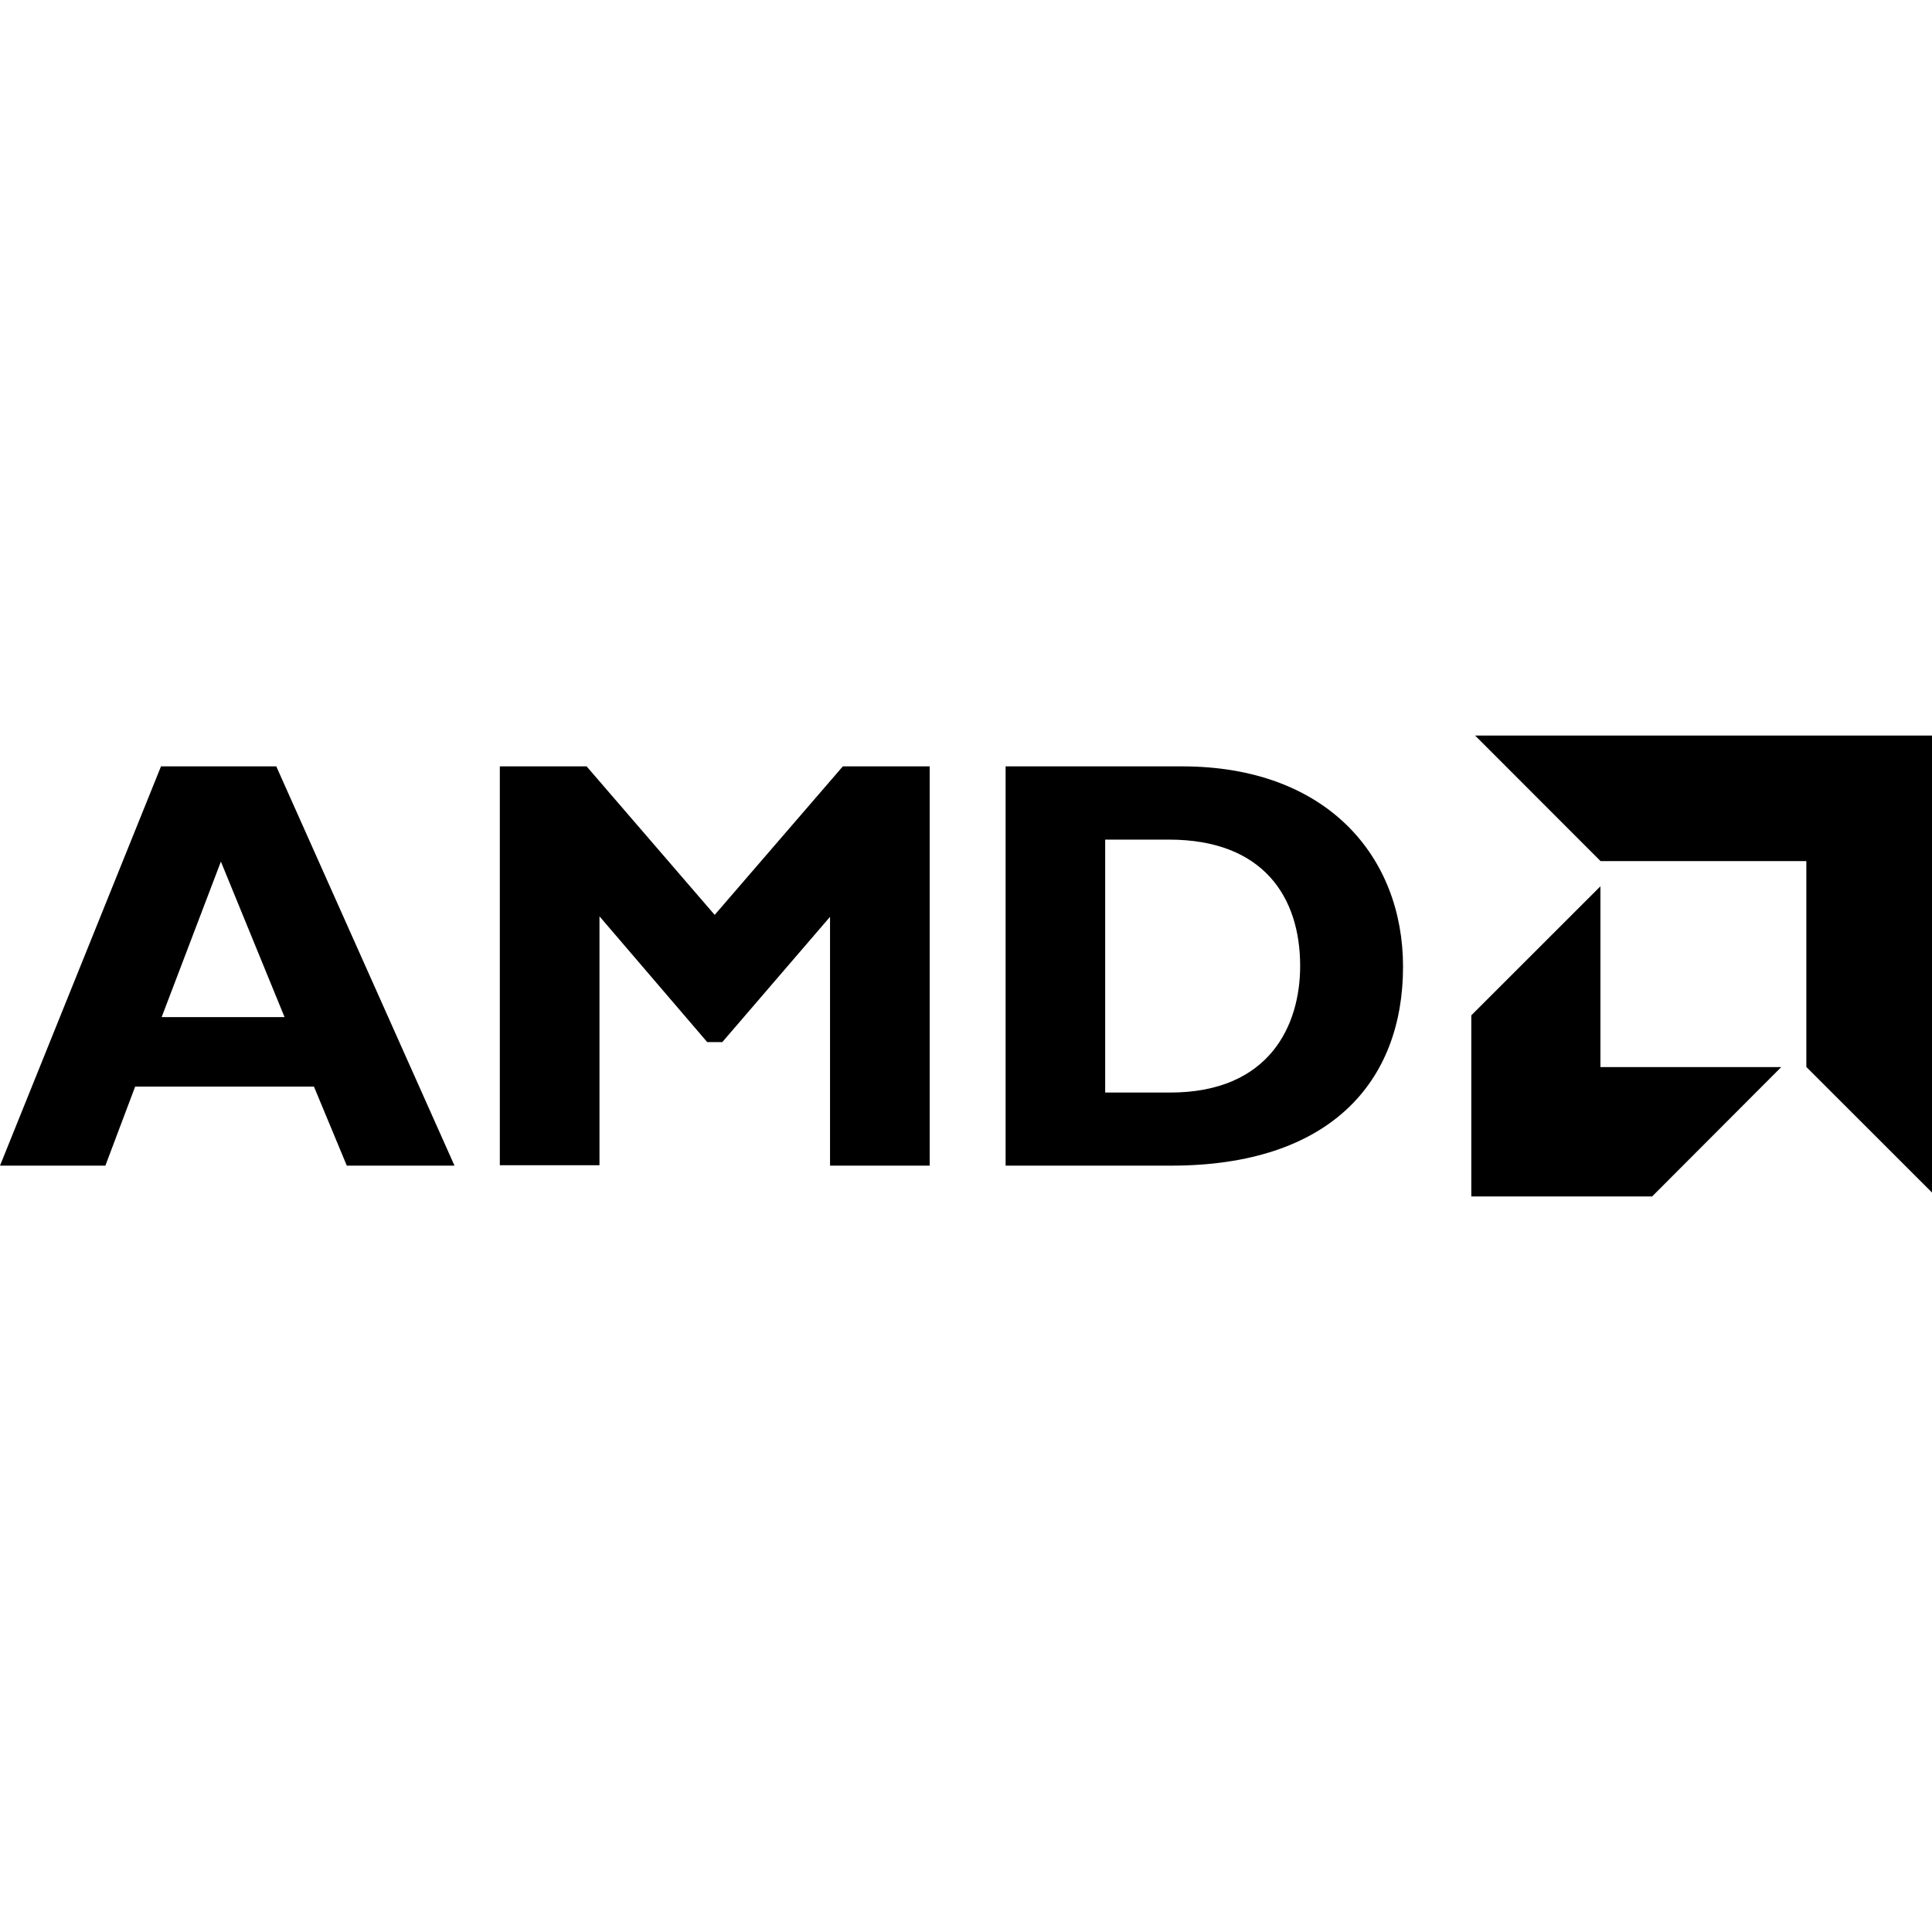
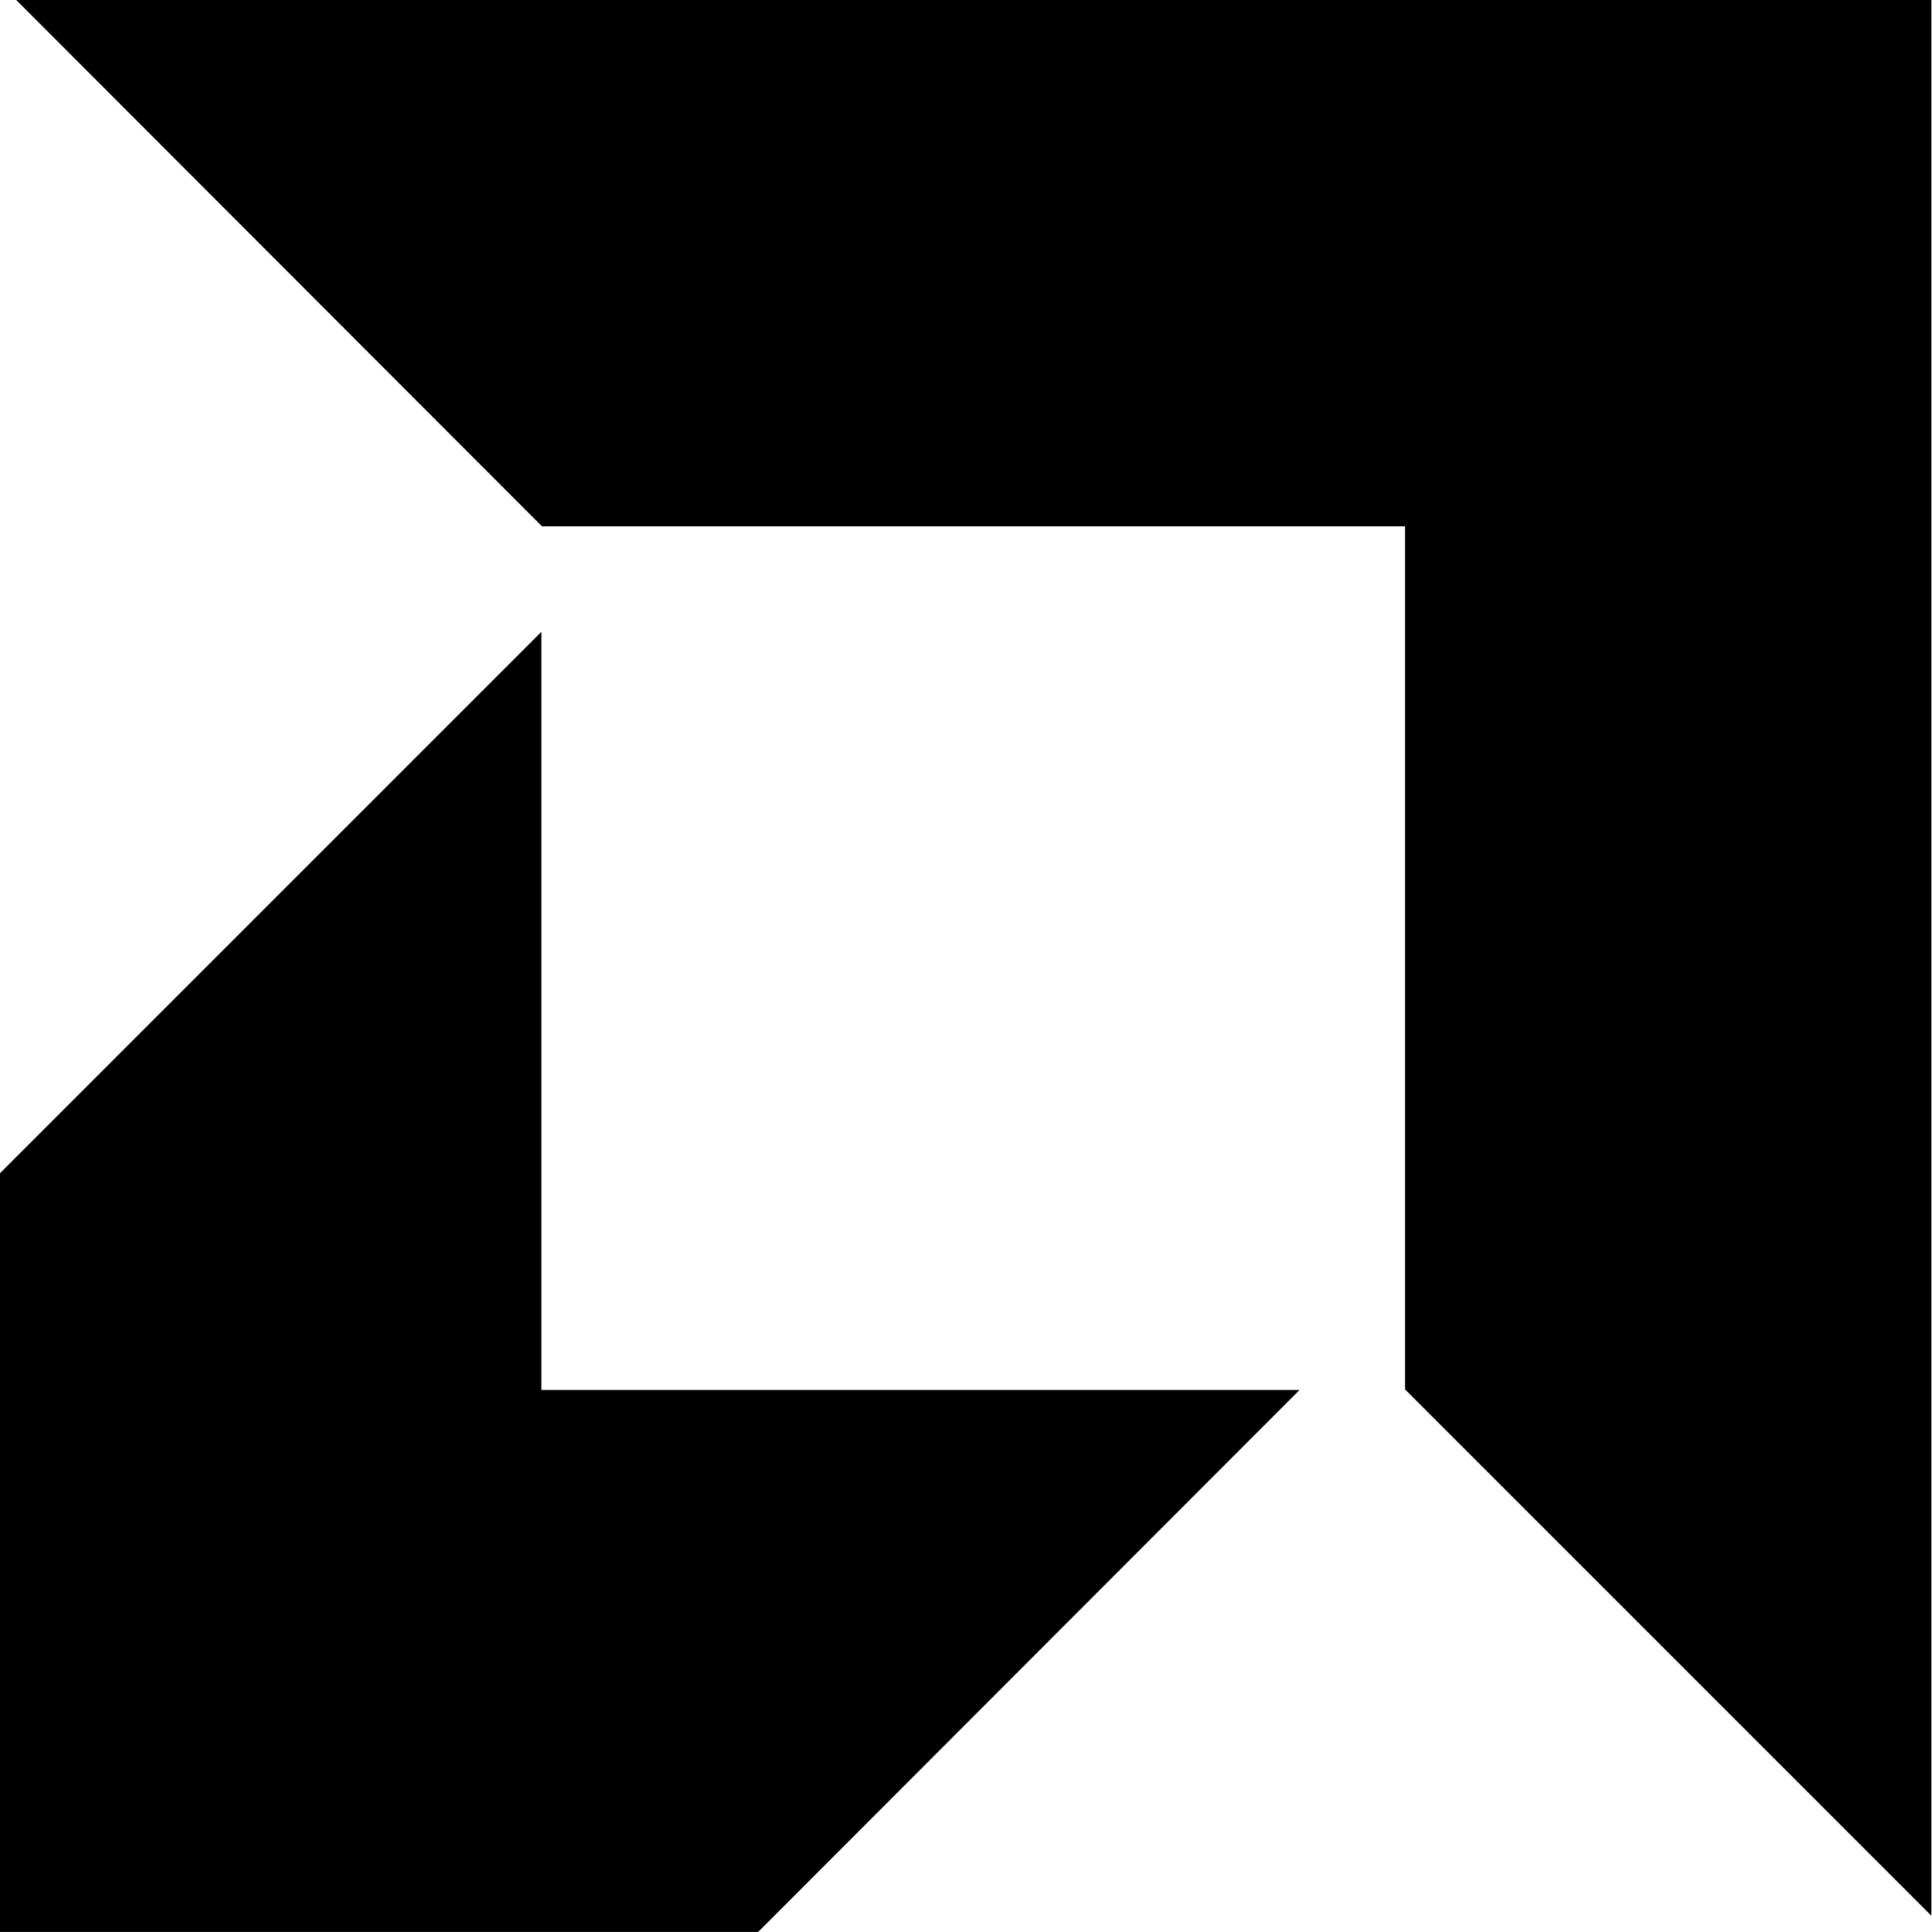
- <svg xmlns="http://www.w3.org/2000/svg" role="img" viewBox="0 0 24 24">
-   <path d="M18.324 9.137l1.559 1.56h2.556v2.557L24 14.814V9.137zM2 9.52l-2 4.96h1.309l.37-.982H3.9l.408.982h1.338L3.432 9.52zm4.209 0v4.955h1.238v-3.092l1.338 1.562h.188l1.338-1.556v3.091h1.238V9.52H10.47l-1.592 1.845L7.287 9.52zm6.283 0v4.96h2.057c1.979 0 2.88-1.046 2.88-2.472 0-1.36-.937-2.488-2.747-2.488zm1.237.91h.792c1.17 0 1.63.711 1.63 1.57 0 .728-.372 1.572-1.616 1.572h-.806zm-10.985.273l.791 1.932H2.008zm17.137.307l-1.604 1.603v2.25h2.246l1.604-1.607h-2.246z" />
+ <svg xmlns="http://www.w3.org/2000/svg" viewBox="389.9 0 122.1 122.14" role="img">
+   <path fill="#000" d="M424.126 39.943V87.874H472.057L437.831 122.137H389.9V74.169Z" />
+   <path fill="#000" d="M512 0V121.111L478.727 87.837V33.273H424.163L390.926 0Z" />
</svg>
